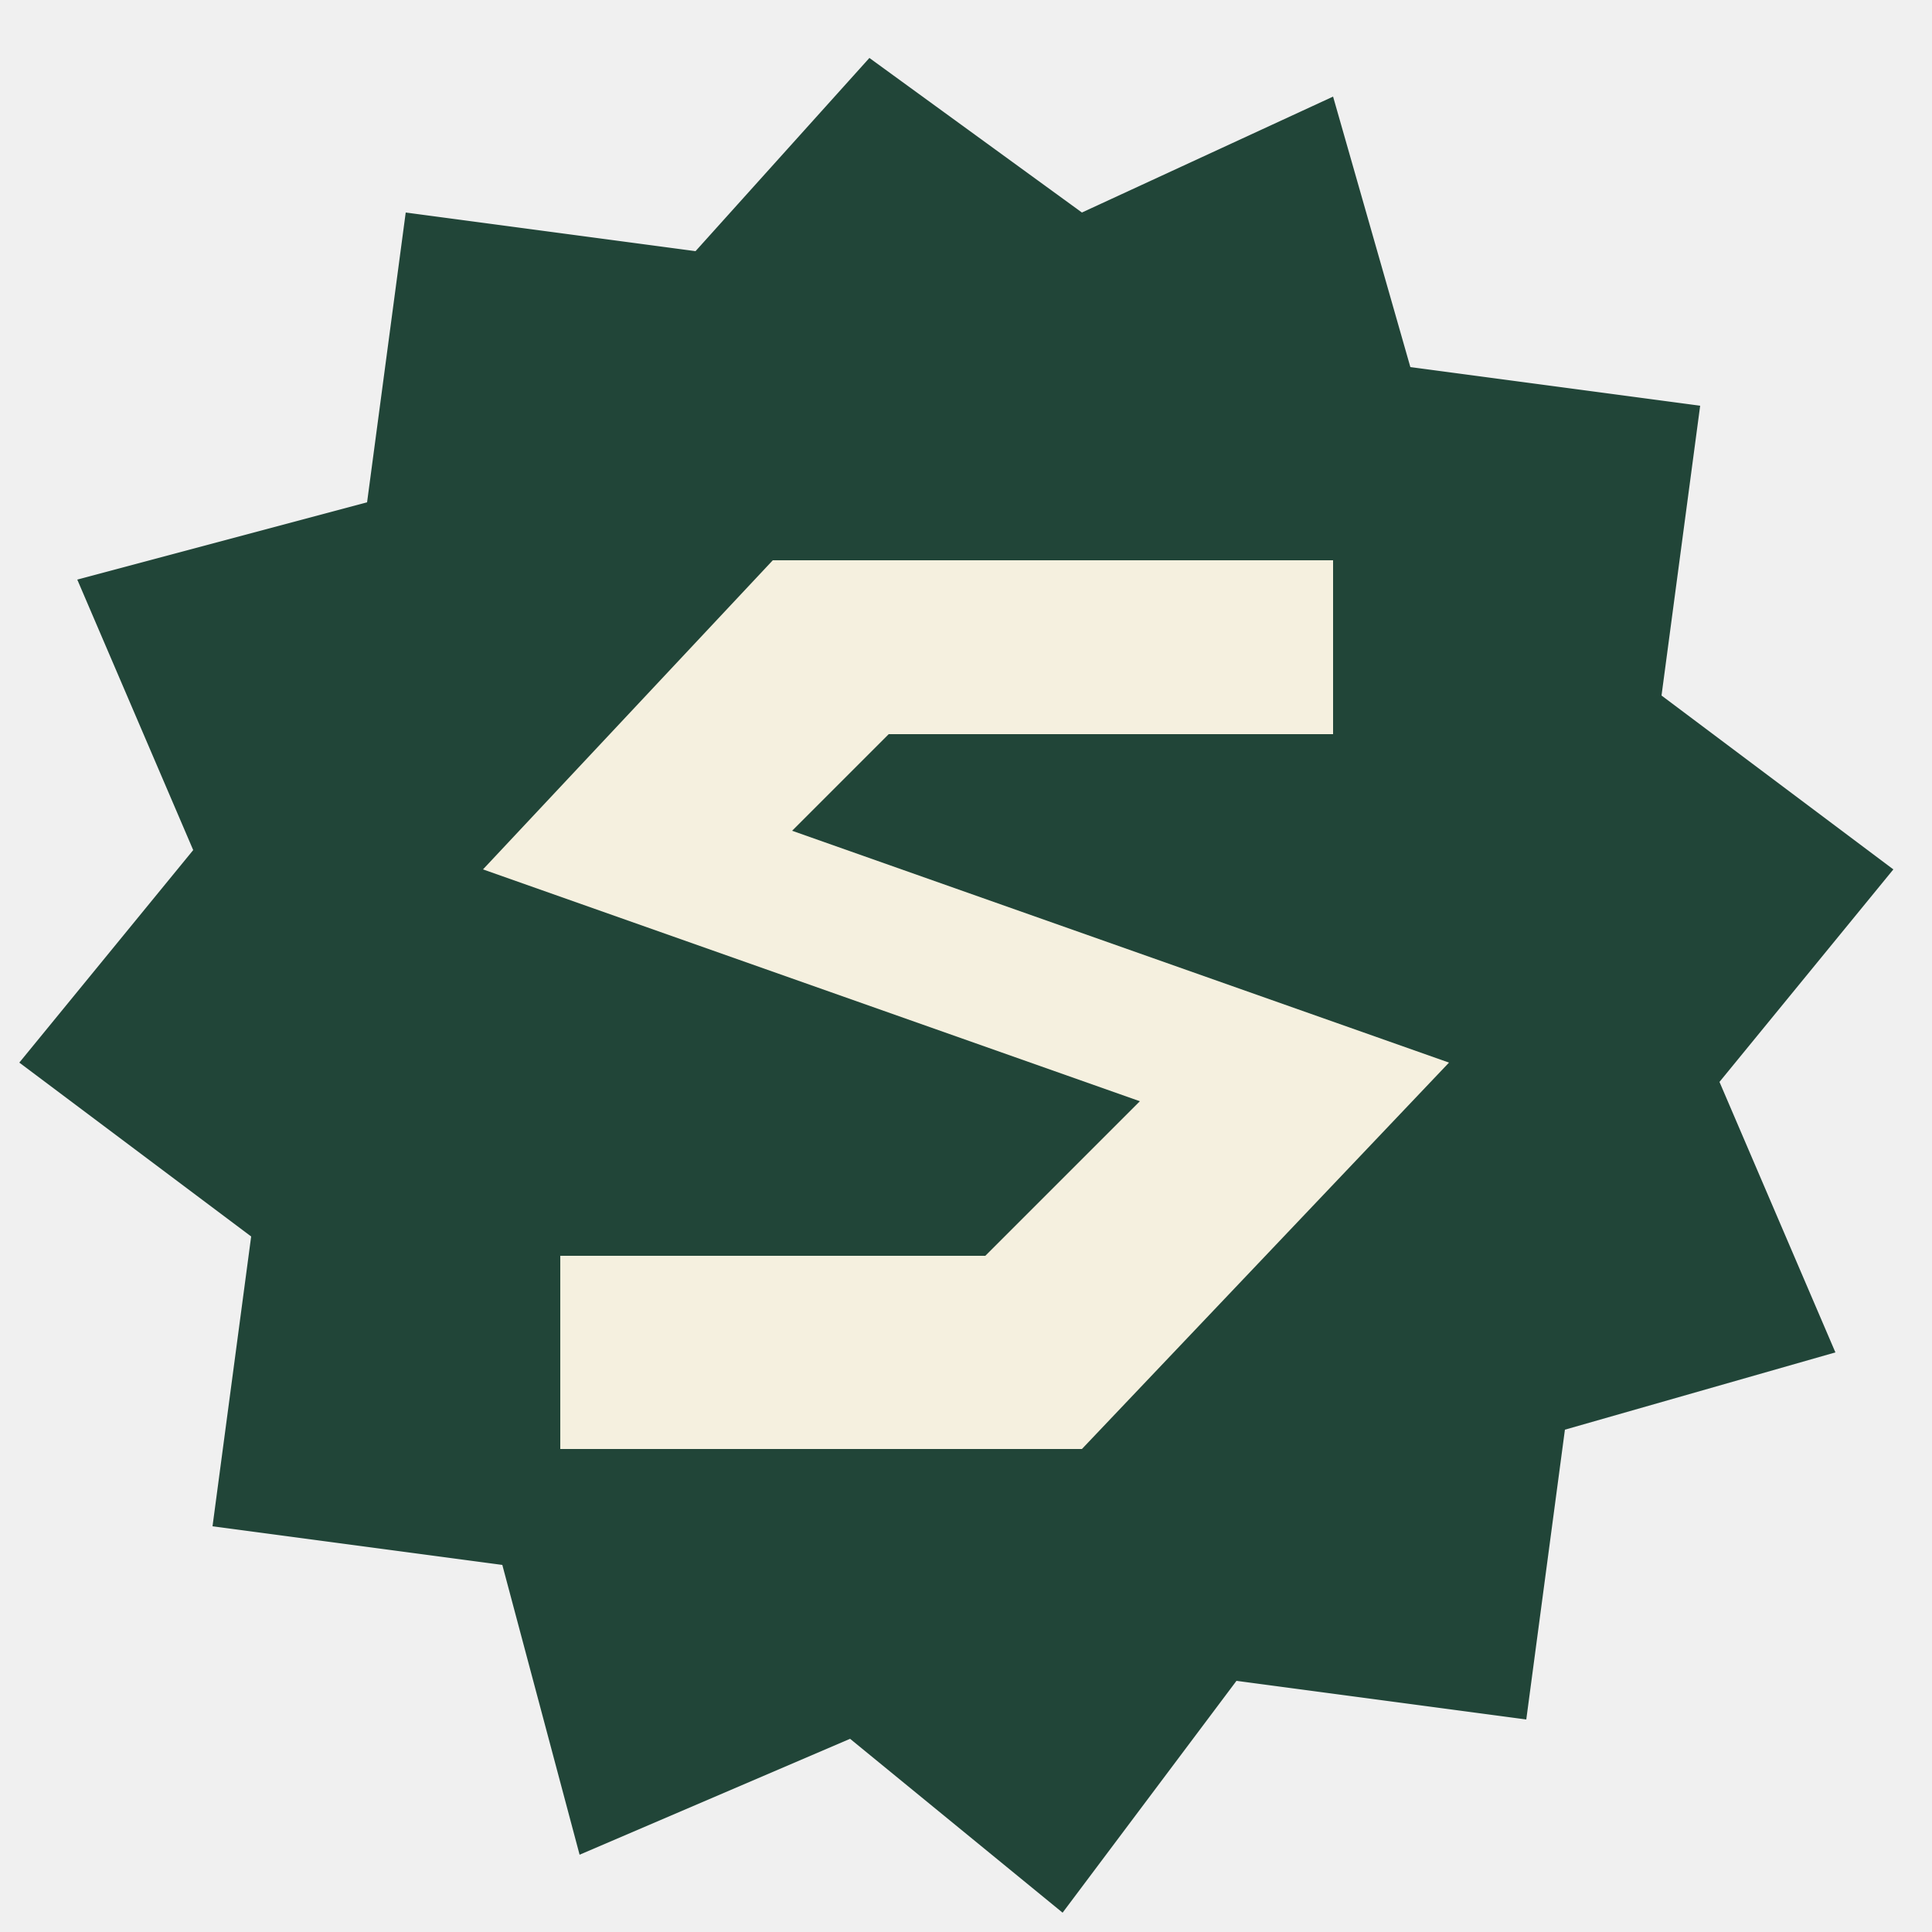
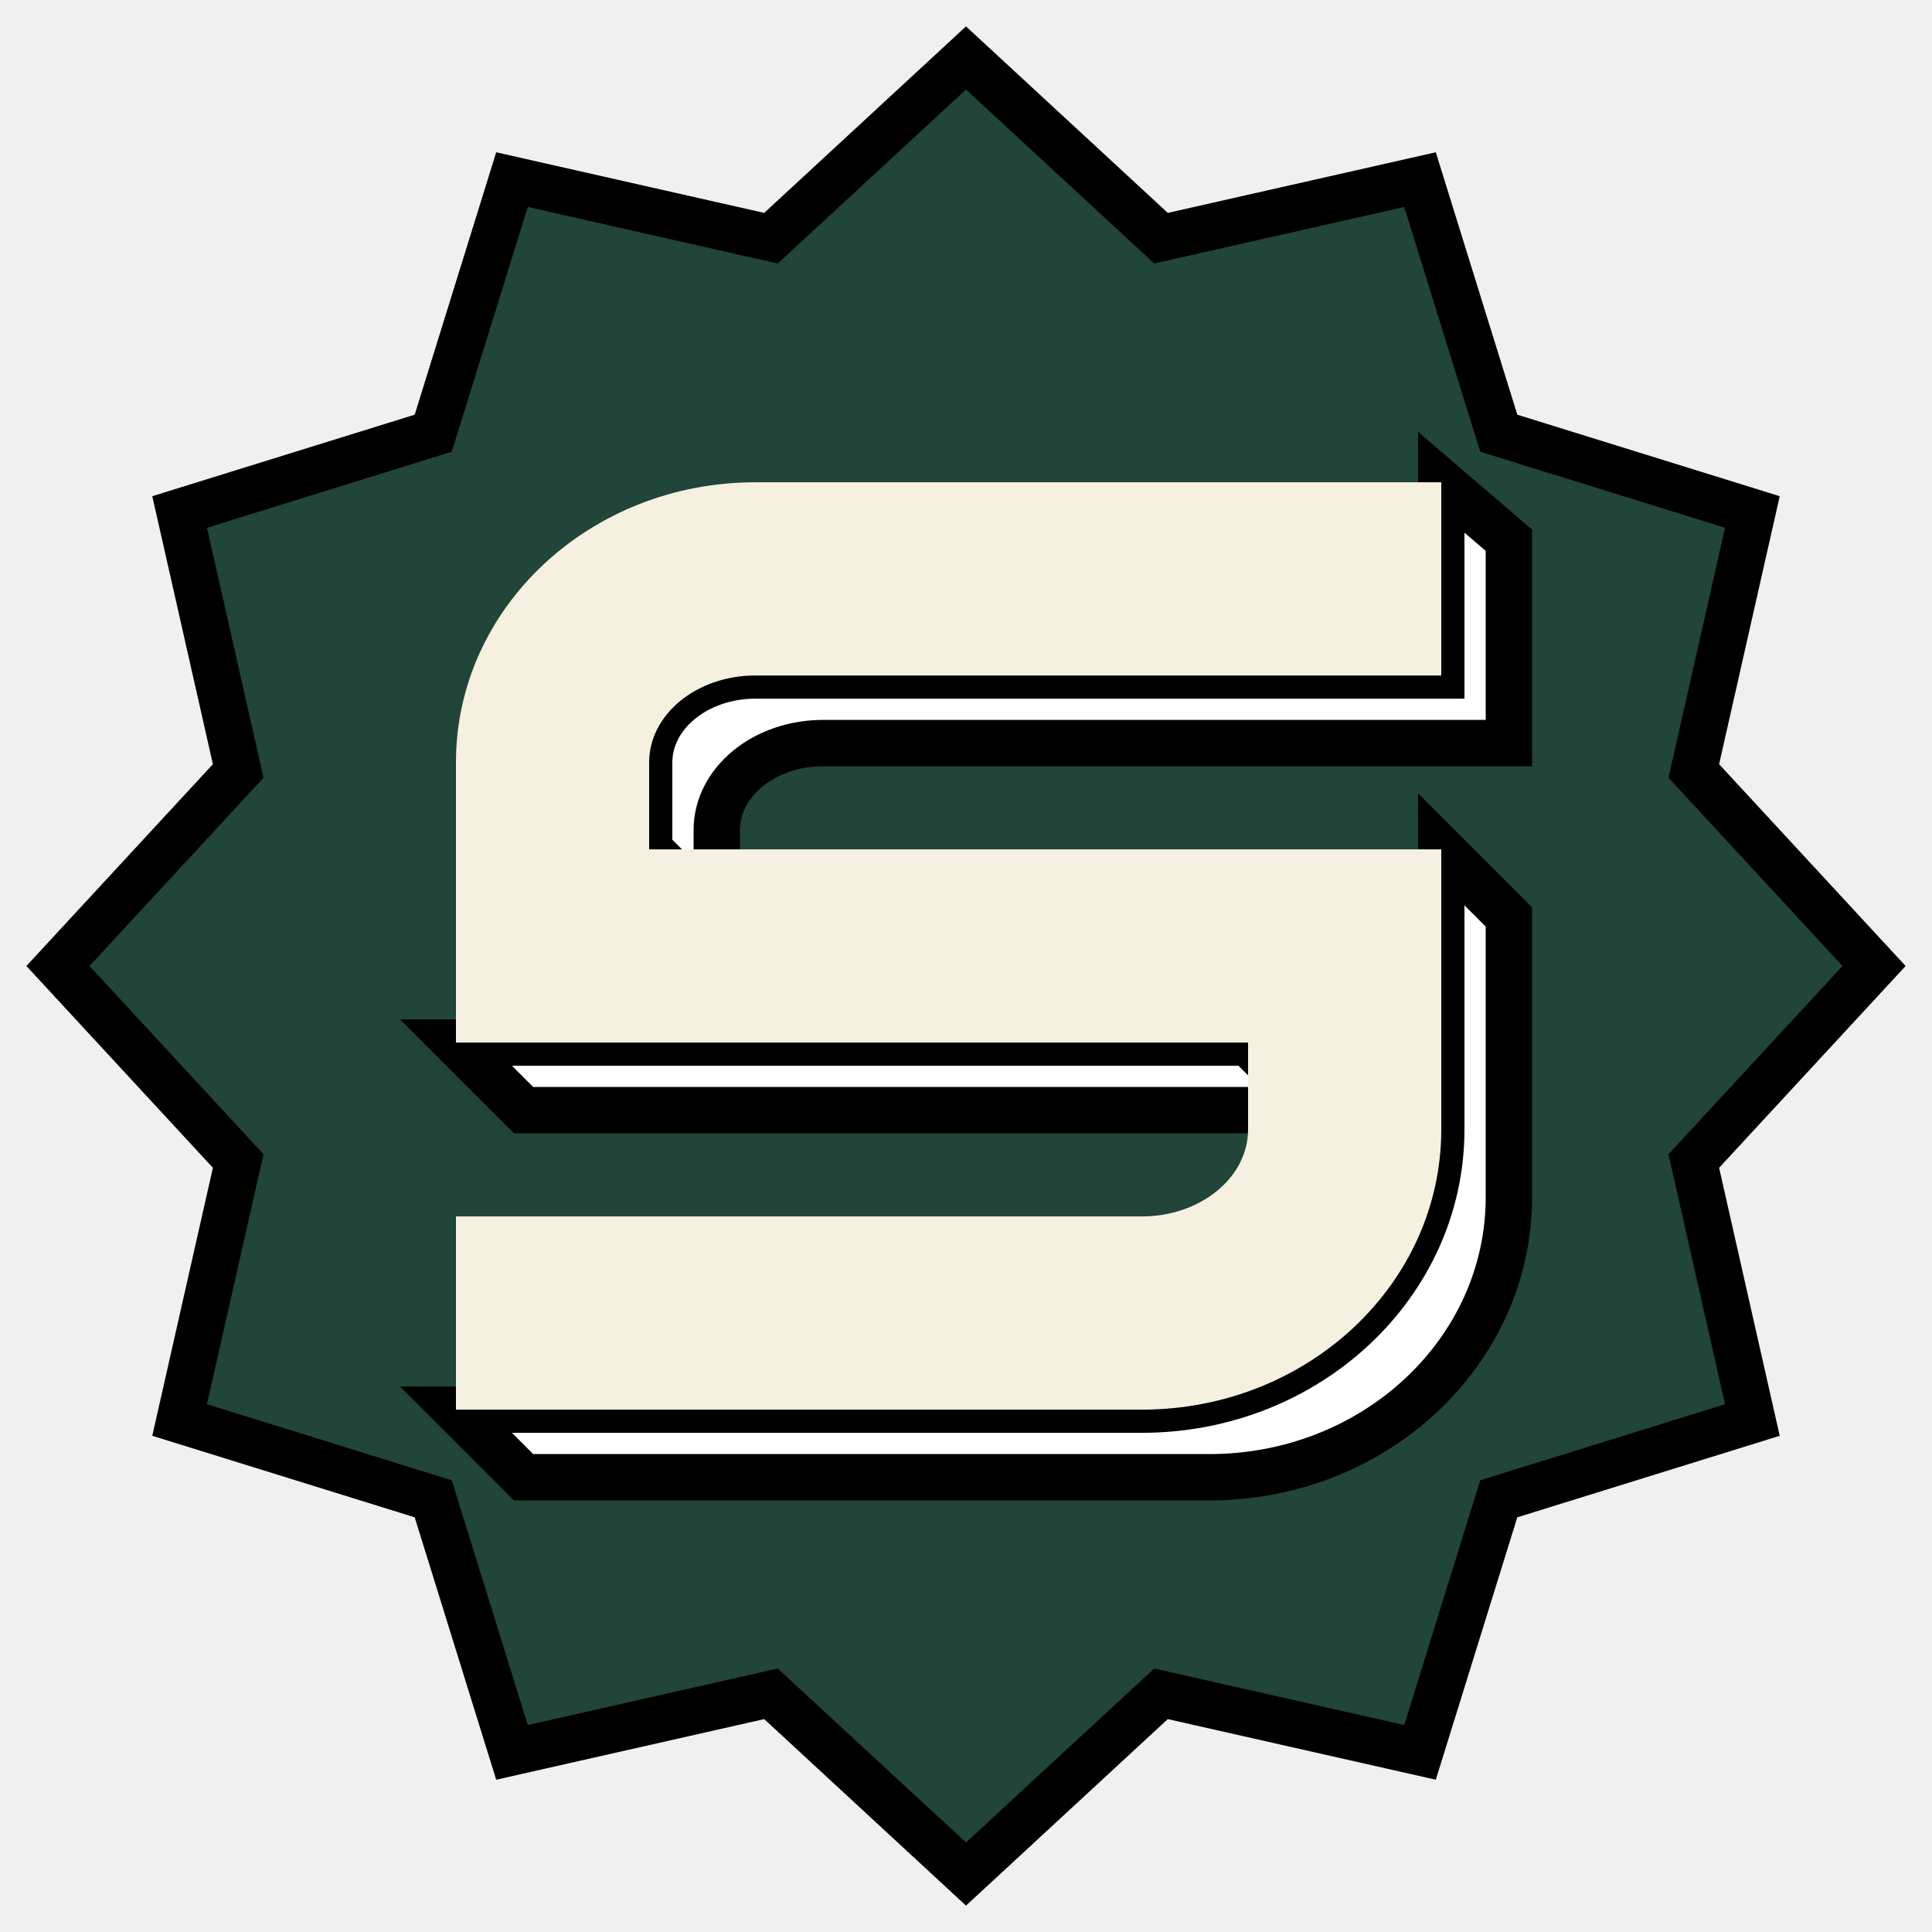
- <svg xmlns="http://www.w3.org/2000/svg" viewBox="0 0 100 100" role="img" aria-label="Sawmill">
-   <path fill="#214538" d="M45 3 56 11 69 5 73 19 88 21 86 36 98 45 89 56 95 70 81 74 79 89 64 87 55 99 44 90 30 96 26 81 11 79 13 64 1 55 10 44 4 30 19 26 21 11 36 13Z" />
-   <path fill="#f5f0df" d="M69 29H40L25 45l34 12-8 8H29v10h27l19-20-34-12 5-5h23Z" />
+ <svg xmlns="http://www.w3.org/2000/svg" viewBox="0 0 100 100" role="img" aria-label="Sawmill logo with centered dimensional letter and symmetrical sawblade behind the S">
+   <path fill="#214538" stroke="#000000" stroke-width="2.4" stroke-linejoin="miter" d="M50 3L60.094 12.329L73.5 9.297L77.577 22.423L90.703 26.5L87.671 39.906L97 50L87.671 60.094L90.703 73.5L77.577 77.577L73.5 90.703L60.094 87.671L50 97L39.906 87.671L26.5 90.703L22.423 77.577L9.297 73.5L12.329 60.094L3 50L12.329 39.906L9.297 26.5L22.423 22.423L26.5 9.297L39.906 12.329Z" />
+   <g transform="translate(-0.9 -1.0375)">
+     <g fill="#ffffff">
+       <path d="M75.5 26H40C31.44 26 24.5 32.492 24.5 40.5V55H65.5V59.5C65.5 61.985 63.038 64 60 64H24.5V74H60C68.56 74 75.5 67.508 75.5 59.5V45H34.5V40.5C34.5 38.015 36.962 36 40 36H75.5Z" transform="translate(3.5 3.5)" />
+       <path stroke="#000000" stroke-width="2.4" stroke-linejoin="miter" d="M24.5 55H65.5L69 58.5H28Z M24.5 74H60C68.56 74 75.5 67.508 75.5 59.5V45L79 48.5V63C79 71.008 72.06 77.5 63.5 77.5H28Z M34.5 45V40.5C34.5 38.015 36.962 36 40 36H75.5V26L79 29V39.5H43.5C40.462 39.5 38 41.515 38 44V48.5Z" />
+     </g>
+     <path fill="#f5f0df" d="M75.5 26H40C31.44 26 24.5 32.492 24.5 40.5V55H65.5V59.5C65.5 61.985 63.038 64 60 64H24.5V74H60C68.56 74 75.5 67.508 75.5 59.5V45H34.5V40.5C34.5 38.015 36.962 36 40 36H75.5Z" />
+   </g>
</svg>
